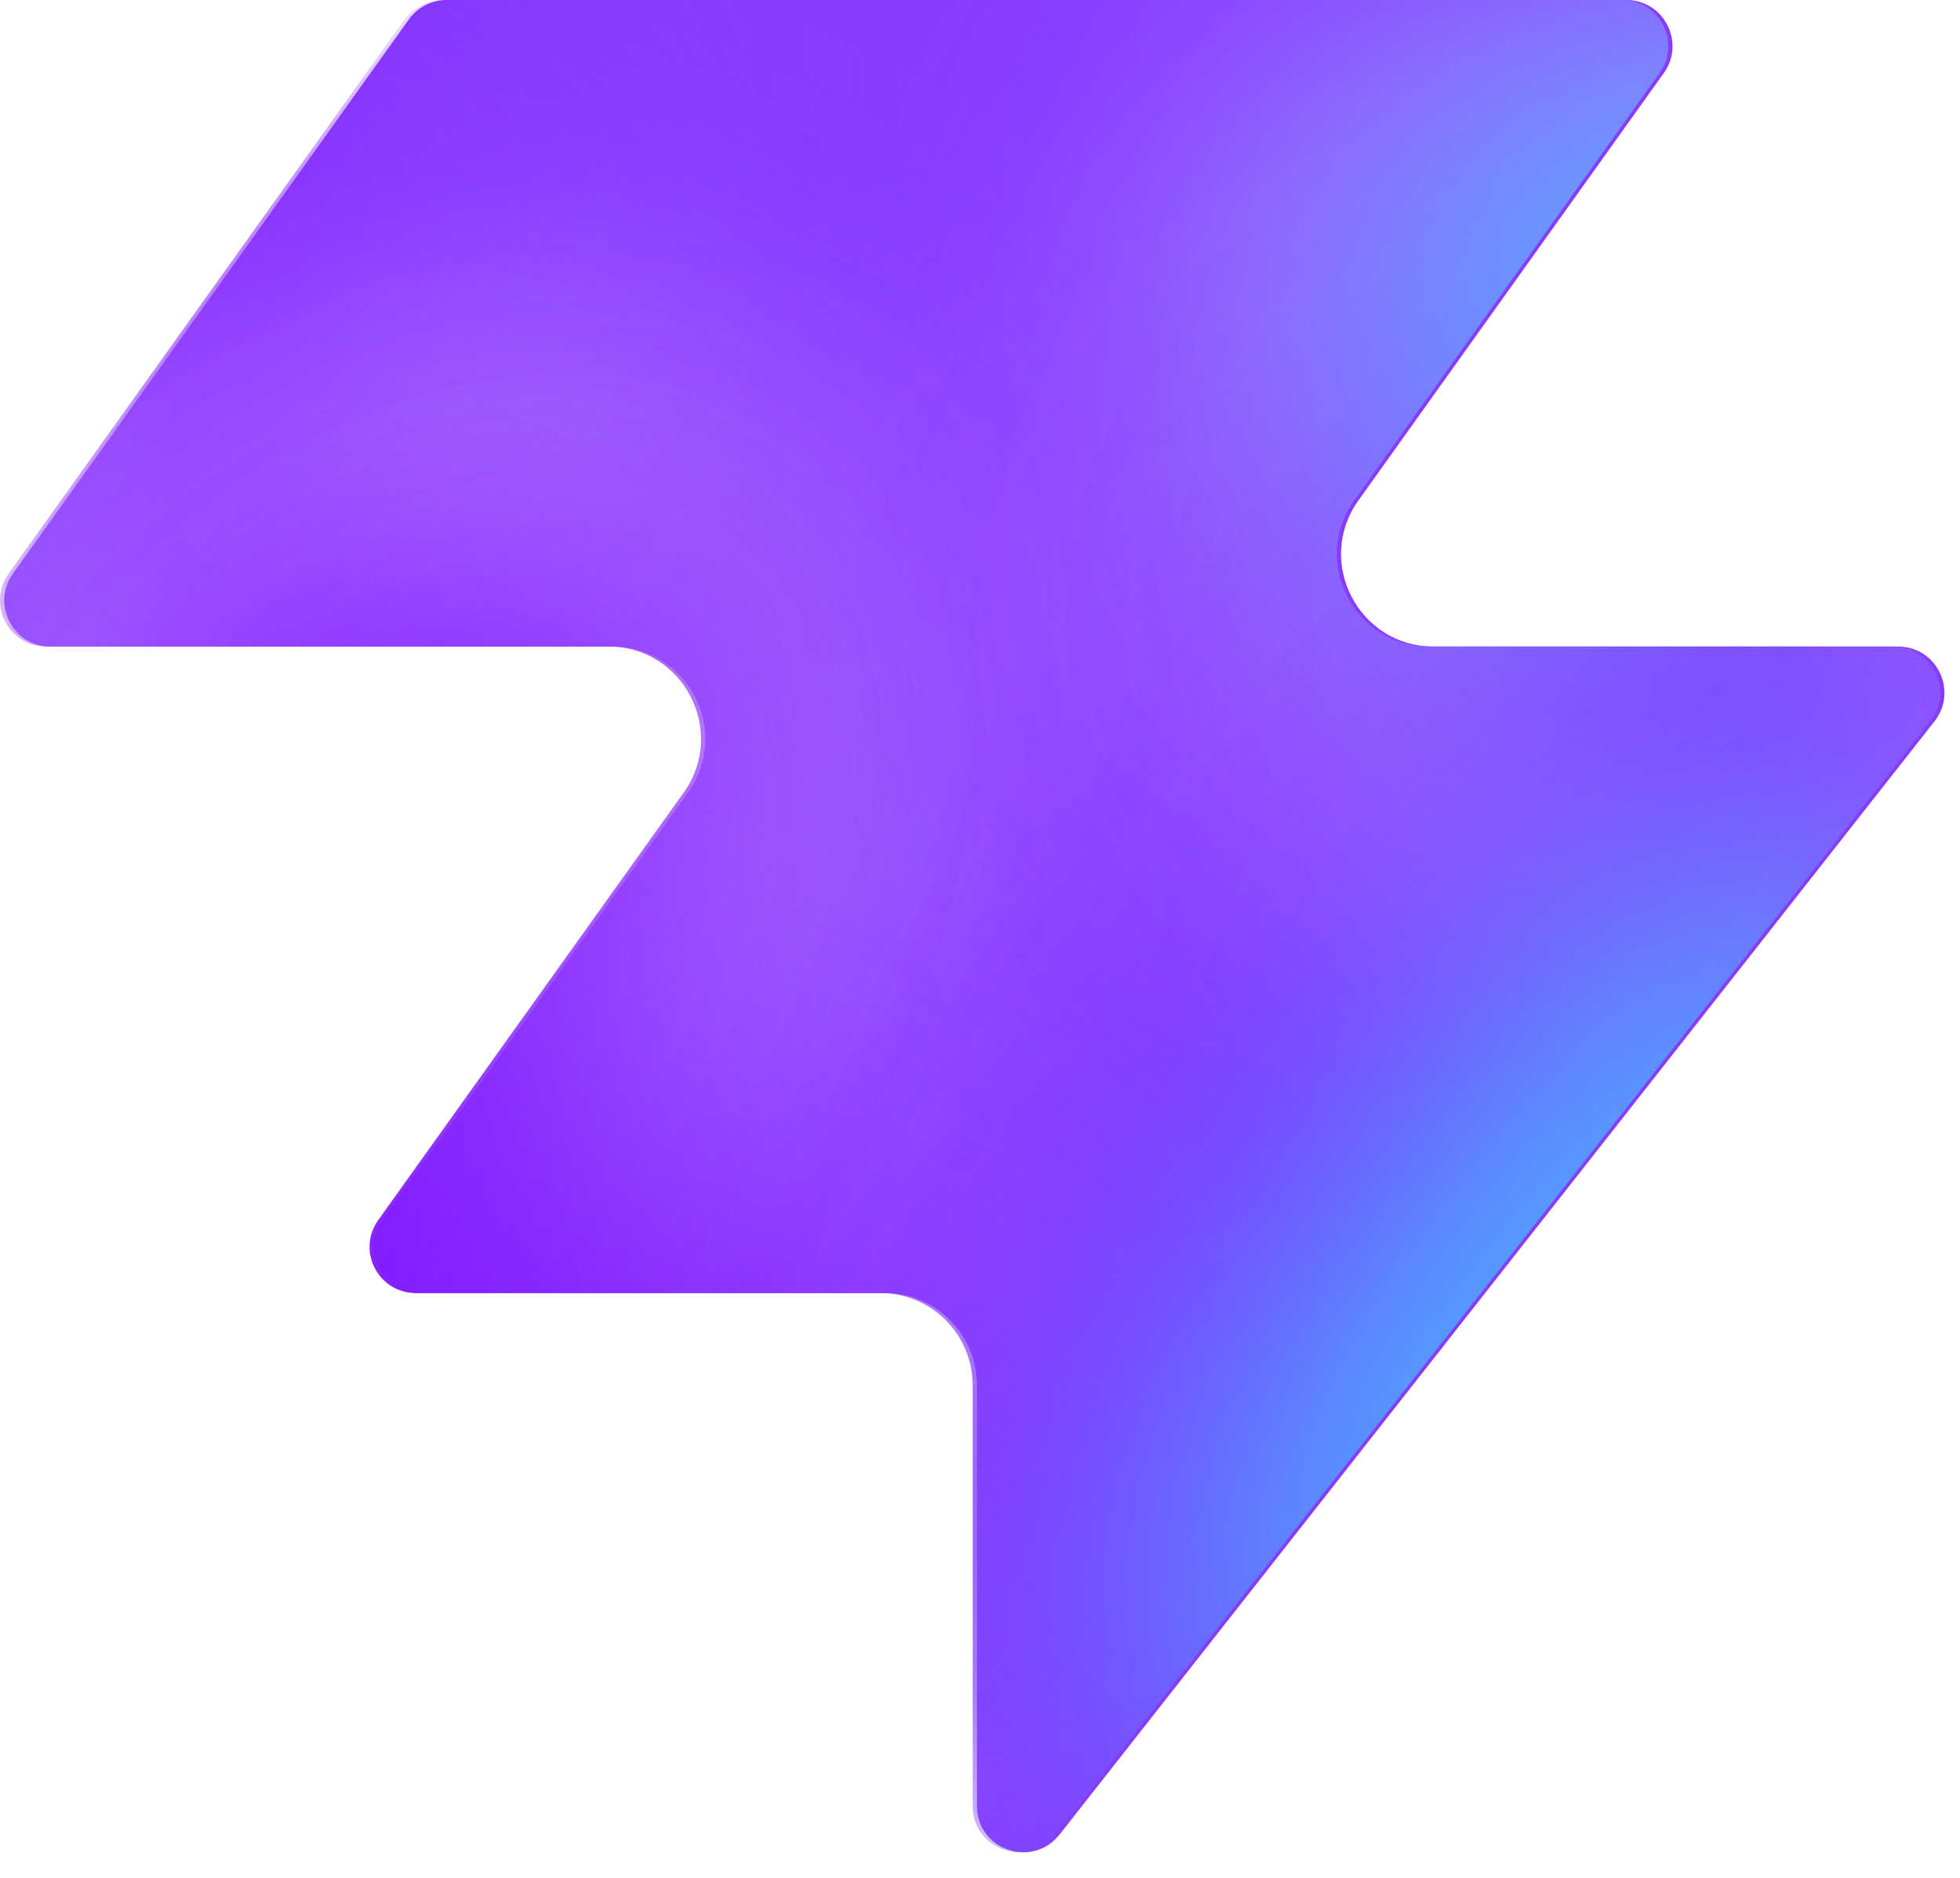
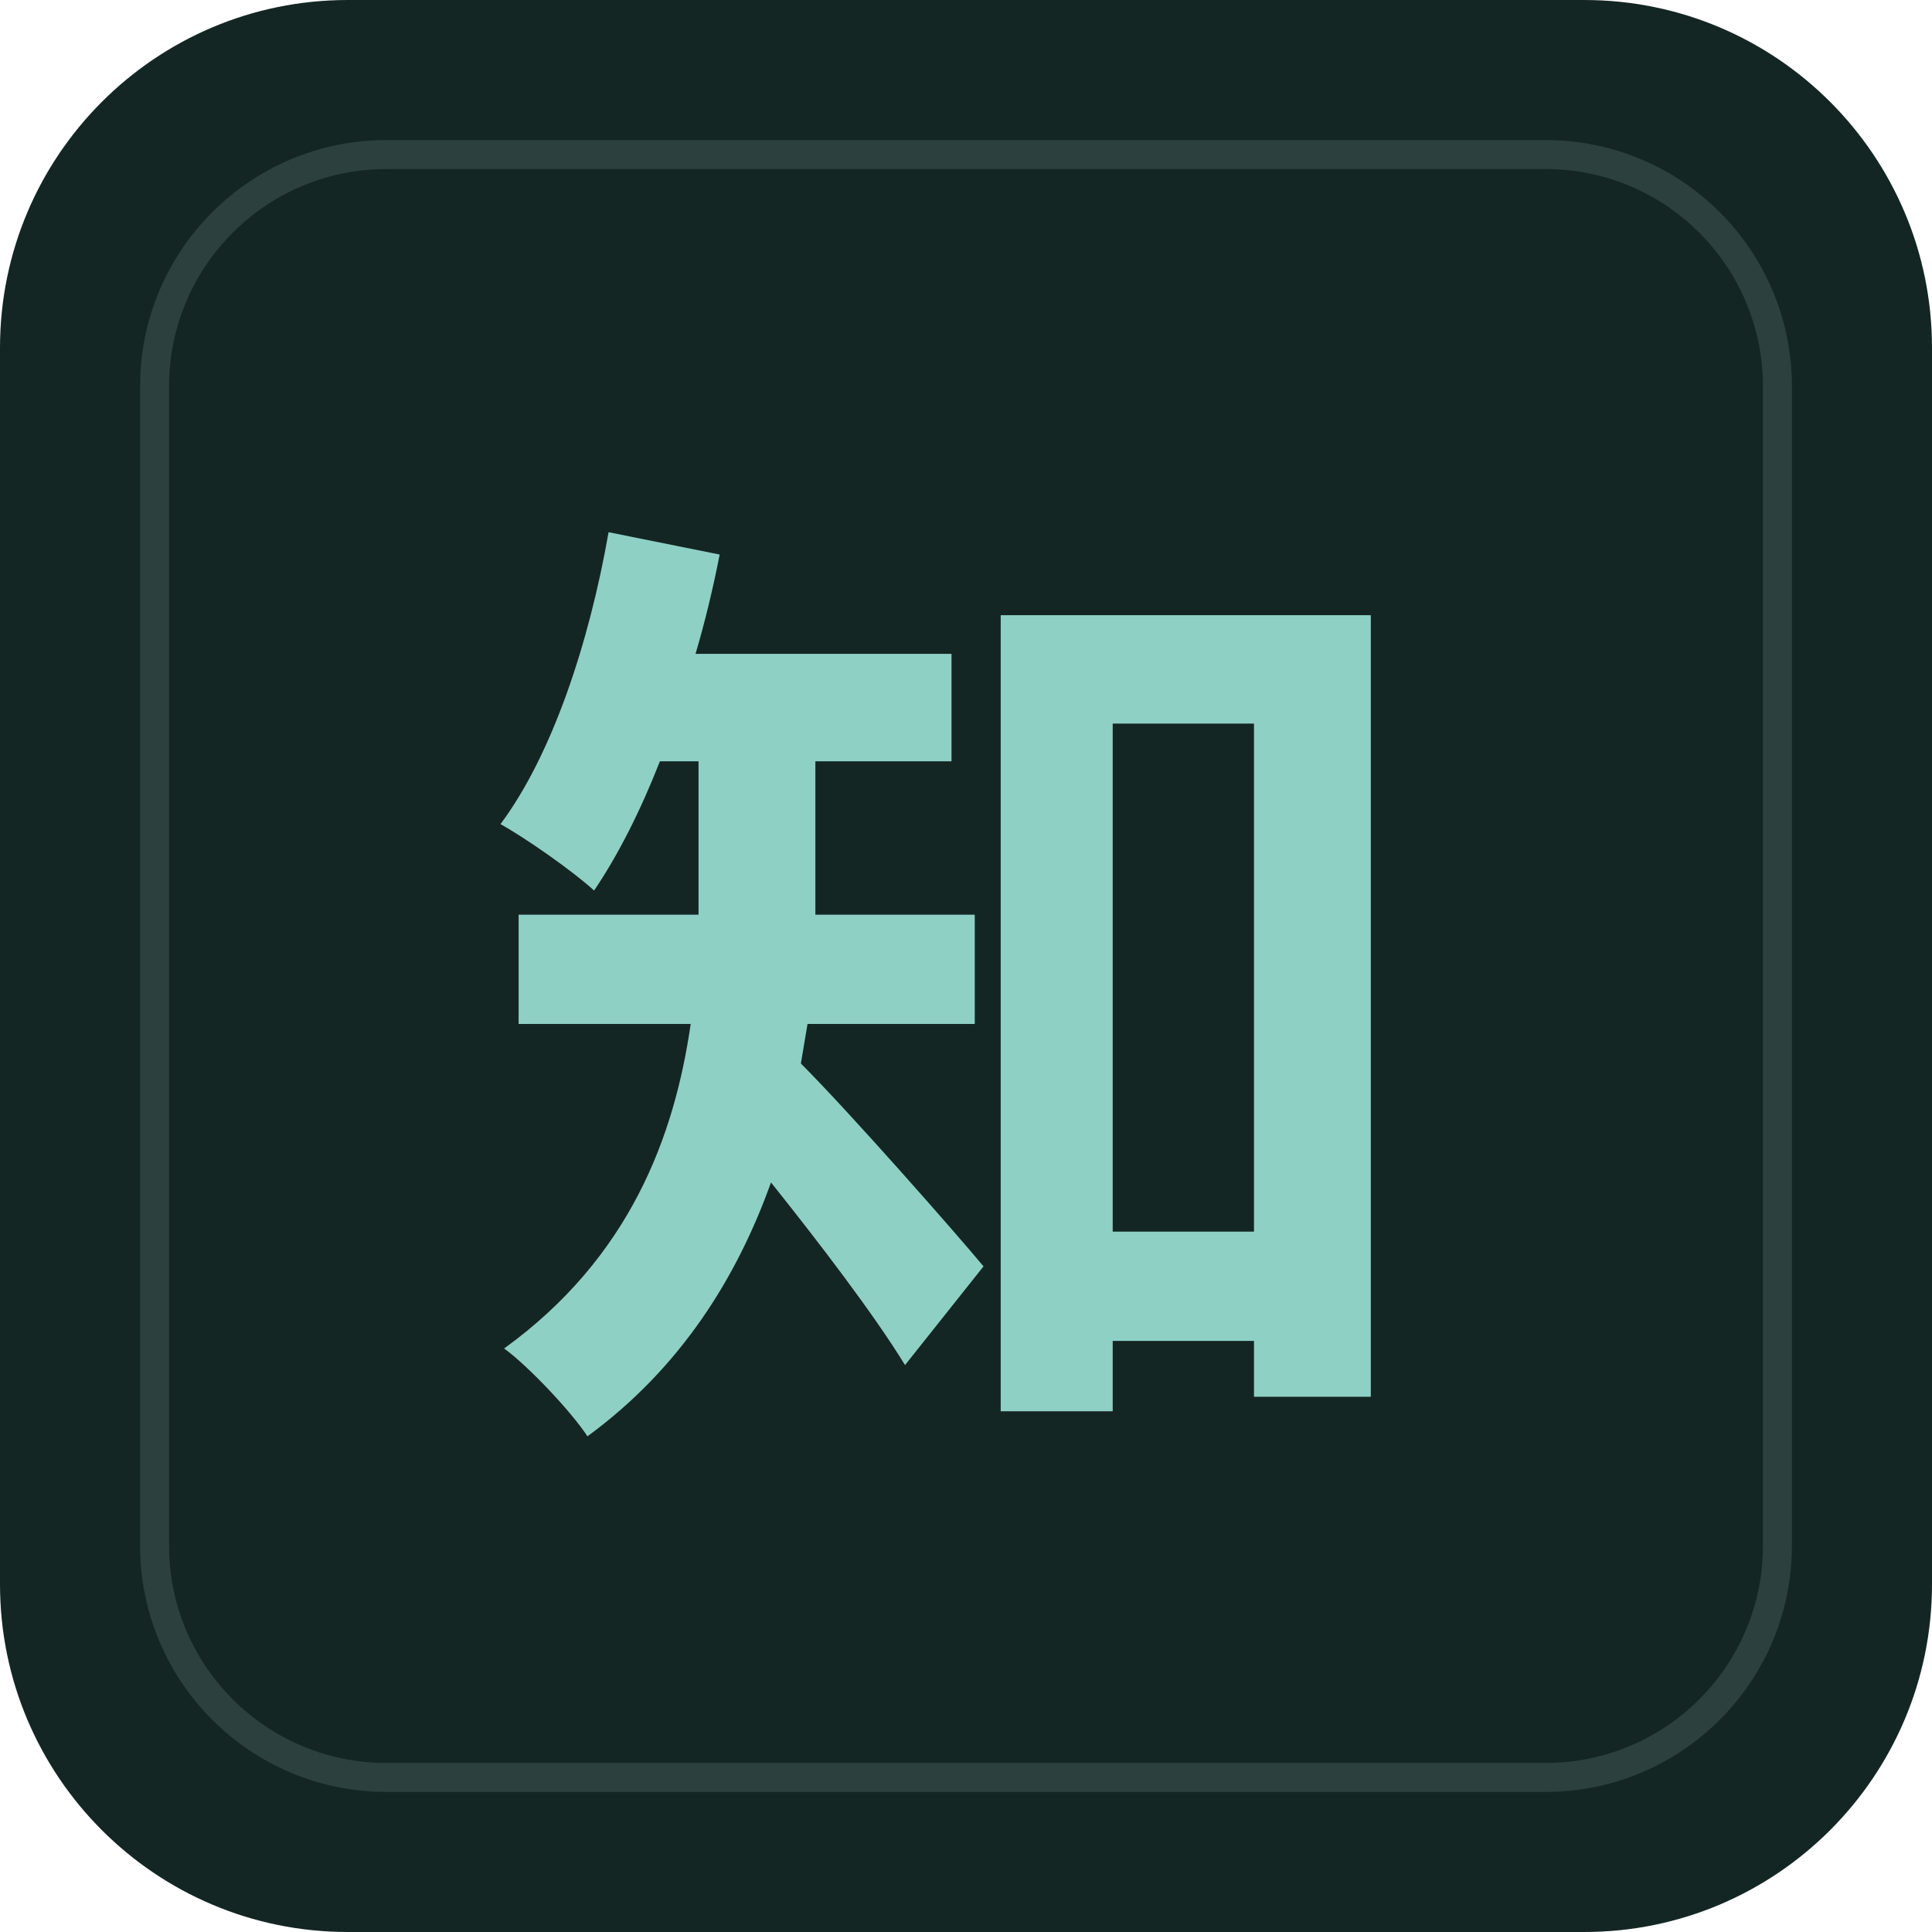
- <svg xmlns="http://www.w3.org/2000/svg" width="48" height="46" fill="none" viewBox="0 0 48 46">
-   <path fill="#863bff" d="M25.946 44.938c-.664.845-2.021.375-2.021-.698V33.937a2.26 2.26 0 0 0-2.262-2.262H10.287c-.92 0-1.456-1.04-.92-1.788l7.48-10.471c1.07-1.497 0-3.578-1.842-3.578H1.237c-.92 0-1.456-1.04-.92-1.788L10.013.474c.214-.297.556-.474.92-.474h28.894c.92 0 1.456 1.04.92 1.788l-7.48 10.471c-1.07 1.498 0 3.579 1.842 3.579h11.377c.943 0 1.473 1.088.89 1.83L25.947 44.94z" style="fill:#863bff;fill:color(display-p3 .525 .23 1);fill-opacity:1" />
-   <mask id="a" width="48" height="46" x="0" y="0" maskUnits="userSpaceOnUse" style="mask-type:alpha">
-     <path fill="#000" d="M25.842 44.938c-.664.844-2.021.375-2.021-.698V33.937a2.26 2.26 0 0 0-2.262-2.262H10.183c-.92 0-1.456-1.04-.92-1.788l7.48-10.471c1.07-1.498 0-3.579-1.842-3.579H1.133c-.92 0-1.456-1.04-.92-1.787L9.91.473c.214-.297.556-.474.92-.474h28.894c.92 0 1.456 1.04.92 1.788l-7.48 10.471c-1.07 1.498 0 3.578 1.842 3.578h11.377c.943 0 1.473 1.088.89 1.832L25.843 44.94z" style="fill:#000;fill-opacity:1" />
-   </mask>
-   <g mask="url(#a)">
-     <g filter="url(#b)">
-       <ellipse cx="5.508" cy="14.704" fill="#ede6ff" rx="5.508" ry="14.704" style="fill:#ede6ff;fill:color(display-p3 .927 .903 1);fill-opacity:1" transform="matrix(.00324 1 1 -.00324 -4.47 31.516)" />
-     </g>
-     <g filter="url(#c)">
-       <ellipse cx="10.399" cy="29.851" fill="#ede6ff" rx="10.399" ry="29.851" style="fill:#ede6ff;fill:color(display-p3 .927 .903 1);fill-opacity:1" transform="matrix(.00324 1 1 -.00324 -39.328 7.883)" />
-     </g>
-     <g filter="url(#d)">
-       <ellipse cx="5.508" cy="30.487" fill="#7e14ff" rx="5.508" ry="30.487" style="fill:#7e14ff;fill:color(display-p3 .492 .077 1);fill-opacity:1" transform="rotate(89.814 -25.913 -14.639)scale(1 -1)" />
-     </g>
-     <g filter="url(#e)">
-       <ellipse cx="5.508" cy="30.599" fill="#7e14ff" rx="5.508" ry="30.599" style="fill:#7e14ff;fill:color(display-p3 .492 .077 1);fill-opacity:1" transform="rotate(89.814 -32.644 -3.334)scale(1 -1)" />
-     </g>
-     <g filter="url(#f)">
-       <ellipse cx="5.508" cy="30.599" fill="#7e14ff" rx="5.508" ry="30.599" style="fill:#7e14ff;fill:color(display-p3 .492 .077 1);fill-opacity:1" transform="matrix(.00324 1 1 -.00324 -34.34 30.47)" />
-     </g>
-     <g filter="url(#g)">
-       <ellipse cx="14.072" cy="22.078" fill="#ede6ff" rx="14.072" ry="22.078" style="fill:#ede6ff;fill:color(display-p3 .927 .903 1);fill-opacity:1" transform="rotate(93.35 24.506 48.493)scale(-1 1)" />
-     </g>
-     <g filter="url(#h)">
-       <ellipse cx="3.47" cy="21.501" fill="#7e14ff" rx="3.47" ry="21.501" style="fill:#7e14ff;fill:color(display-p3 .492 .077 1);fill-opacity:1" transform="rotate(89.009 28.708 47.59)scale(-1 1)" />
-     </g>
-     <g filter="url(#i)">
-       <ellipse cx="3.47" cy="21.501" fill="#7e14ff" rx="3.47" ry="21.501" style="fill:#7e14ff;fill:color(display-p3 .492 .077 1);fill-opacity:1" transform="rotate(89.009 28.708 47.59)scale(-1 1)" />
-     </g>
-     <g filter="url(#j)">
-       <ellipse cx=".387" cy="8.972" fill="#7e14ff" rx="4.407" ry="29.108" style="fill:#7e14ff;fill:color(display-p3 .492 .077 1);fill-opacity:1" transform="rotate(39.51 .387 8.972)" />
-     </g>
-     <g filter="url(#k)">
-       <ellipse cx="47.523" cy="-6.092" fill="#7e14ff" rx="4.407" ry="29.108" style="fill:#7e14ff;fill:color(display-p3 .492 .077 1);fill-opacity:1" transform="rotate(37.892 47.523 -6.092)" />
-     </g>
-     <g filter="url(#l)">
-       <ellipse cx="41.412" cy="6.333" fill="#47bfff" rx="5.971" ry="9.665" style="fill:#47bfff;fill:color(display-p3 .28 .748 1);fill-opacity:1" transform="rotate(37.892 41.412 6.333)" />
-     </g>
-     <g filter="url(#m)">
-       <ellipse cx="-1.879" cy="38.332" fill="#7e14ff" rx="4.407" ry="29.108" style="fill:#7e14ff;fill:color(display-p3 .492 .077 1);fill-opacity:1" transform="rotate(37.892 -1.88 38.332)" />
-     </g>
-     <g filter="url(#n)">
-       <ellipse cx="-1.879" cy="38.332" fill="#7e14ff" rx="4.407" ry="29.108" style="fill:#7e14ff;fill:color(display-p3 .492 .077 1);fill-opacity:1" transform="rotate(37.892 -1.88 38.332)" />
-     </g>
-     <g filter="url(#o)">
-       <ellipse cx="35.651" cy="29.907" fill="#7e14ff" rx="4.407" ry="29.108" style="fill:#7e14ff;fill:color(display-p3 .492 .077 1);fill-opacity:1" transform="rotate(37.892 35.651 29.907)" />
-     </g>
-     <g filter="url(#p)">
-       <ellipse cx="38.418" cy="32.4" fill="#47bfff" rx="5.971" ry="15.297" style="fill:#47bfff;fill:color(display-p3 .28 .748 1);fill-opacity:1" transform="rotate(37.892 38.418 32.4)" />
-     </g>
-   </g>
-   <defs>
-     <filter id="b" width="60.045" height="41.654" x="-19.77" y="16.149" color-interpolation-filters="sRGB" filterUnits="userSpaceOnUse">
-       <feFlood flood-opacity="0" result="BackgroundImageFix" />
-       <feBlend in="SourceGraphic" in2="BackgroundImageFix" result="shape" />
-       <feGaussianBlur result="effect1_foregroundBlur_2002_17158" stdDeviation="7.659" />
-     </filter>
-     <filter id="c" width="90.34" height="51.437" x="-54.613" y="-7.533" color-interpolation-filters="sRGB" filterUnits="userSpaceOnUse">
-       <feFlood flood-opacity="0" result="BackgroundImageFix" />
-       <feBlend in="SourceGraphic" in2="BackgroundImageFix" result="shape" />
-       <feGaussianBlur result="effect1_foregroundBlur_2002_17158" stdDeviation="7.659" />
-     </filter>
-     <filter id="d" width="79.355" height="29.4" x="-49.64" y="2.03" color-interpolation-filters="sRGB" filterUnits="userSpaceOnUse">
-       <feFlood flood-opacity="0" result="BackgroundImageFix" />
-       <feBlend in="SourceGraphic" in2="BackgroundImageFix" result="shape" />
-       <feGaussianBlur result="effect1_foregroundBlur_2002_17158" stdDeviation="4.596" />
-     </filter>
-     <filter id="e" width="79.579" height="29.4" x="-45.045" y="20.029" color-interpolation-filters="sRGB" filterUnits="userSpaceOnUse">
-       <feFlood flood-opacity="0" result="BackgroundImageFix" />
-       <feBlend in="SourceGraphic" in2="BackgroundImageFix" result="shape" />
-       <feGaussianBlur result="effect1_foregroundBlur_2002_17158" stdDeviation="4.596" />
-     </filter>
-     <filter id="f" width="79.579" height="29.4" x="-43.513" y="21.178" color-interpolation-filters="sRGB" filterUnits="userSpaceOnUse">
-       <feFlood flood-opacity="0" result="BackgroundImageFix" />
-       <feBlend in="SourceGraphic" in2="BackgroundImageFix" result="shape" />
-       <feGaussianBlur result="effect1_foregroundBlur_2002_17158" stdDeviation="4.596" />
-     </filter>
-     <filter id="g" width="74.749" height="58.852" x="15.756" y="-17.901" color-interpolation-filters="sRGB" filterUnits="userSpaceOnUse">
-       <feFlood flood-opacity="0" result="BackgroundImageFix" />
-       <feBlend in="SourceGraphic" in2="BackgroundImageFix" result="shape" />
-       <feGaussianBlur result="effect1_foregroundBlur_2002_17158" stdDeviation="7.659" />
-     </filter>
-     <filter id="h" width="61.377" height="25.362" x="23.548" y="2.284" color-interpolation-filters="sRGB" filterUnits="userSpaceOnUse">
-       <feFlood flood-opacity="0" result="BackgroundImageFix" />
-       <feBlend in="SourceGraphic" in2="BackgroundImageFix" result="shape" />
-       <feGaussianBlur result="effect1_foregroundBlur_2002_17158" stdDeviation="4.596" />
-     </filter>
-     <filter id="i" width="61.377" height="25.362" x="23.548" y="2.284" color-interpolation-filters="sRGB" filterUnits="userSpaceOnUse">
-       <feFlood flood-opacity="0" result="BackgroundImageFix" />
-       <feBlend in="SourceGraphic" in2="BackgroundImageFix" result="shape" />
-       <feGaussianBlur result="effect1_foregroundBlur_2002_17158" stdDeviation="4.596" />
-     </filter>
-     <filter id="j" width="56.045" height="63.649" x="-27.636" y="-22.853" color-interpolation-filters="sRGB" filterUnits="userSpaceOnUse">
-       <feFlood flood-opacity="0" result="BackgroundImageFix" />
-       <feBlend in="SourceGraphic" in2="BackgroundImageFix" result="shape" />
-       <feGaussianBlur result="effect1_foregroundBlur_2002_17158" stdDeviation="4.596" />
-     </filter>
-     <filter id="k" width="54.814" height="64.646" x="20.116" y="-38.415" color-interpolation-filters="sRGB" filterUnits="userSpaceOnUse">
-       <feFlood flood-opacity="0" result="BackgroundImageFix" />
-       <feBlend in="SourceGraphic" in2="BackgroundImageFix" result="shape" />
-       <feGaussianBlur result="effect1_foregroundBlur_2002_17158" stdDeviation="4.596" />
-     </filter>
-     <filter id="l" width="33.541" height="35.313" x="24.641" y="-11.323" color-interpolation-filters="sRGB" filterUnits="userSpaceOnUse">
-       <feFlood flood-opacity="0" result="BackgroundImageFix" />
-       <feBlend in="SourceGraphic" in2="BackgroundImageFix" result="shape" />
-       <feGaussianBlur result="effect1_foregroundBlur_2002_17158" stdDeviation="4.596" />
-     </filter>
-     <filter id="m" width="54.814" height="64.646" x="-29.286" y="6.009" color-interpolation-filters="sRGB" filterUnits="userSpaceOnUse">
-       <feFlood flood-opacity="0" result="BackgroundImageFix" />
-       <feBlend in="SourceGraphic" in2="BackgroundImageFix" result="shape" />
-       <feGaussianBlur result="effect1_foregroundBlur_2002_17158" stdDeviation="4.596" />
-     </filter>
-     <filter id="n" width="54.814" height="64.646" x="-29.286" y="6.009" color-interpolation-filters="sRGB" filterUnits="userSpaceOnUse">
-       <feFlood flood-opacity="0" result="BackgroundImageFix" />
-       <feBlend in="SourceGraphic" in2="BackgroundImageFix" result="shape" />
-       <feGaussianBlur result="effect1_foregroundBlur_2002_17158" stdDeviation="4.596" />
-     </filter>
-     <filter id="o" width="54.814" height="64.646" x="8.244" y="-2.416" color-interpolation-filters="sRGB" filterUnits="userSpaceOnUse">
-       <feFlood flood-opacity="0" result="BackgroundImageFix" />
-       <feBlend in="SourceGraphic" in2="BackgroundImageFix" result="shape" />
-       <feGaussianBlur result="effect1_foregroundBlur_2002_17158" stdDeviation="4.596" />
-     </filter>
-     <filter id="p" width="39.409" height="43.623" x="18.713" y="10.588" color-interpolation-filters="sRGB" filterUnits="userSpaceOnUse">
-       <feFlood flood-opacity="0" result="BackgroundImageFix" />
-       <feBlend in="SourceGraphic" in2="BackgroundImageFix" result="shape" />
-       <feGaussianBlur result="effect1_foregroundBlur_2002_17158" stdDeviation="4.596" />
-     </filter>
-   </defs>
+ <svg xmlns="http://www.w3.org/2000/svg" viewBox="0 0 100 100">
+   <rect width="100" height="100" rx="18" fill="#142624" />
+   <rect x="8" y="8" width="84" height="84" rx="12" fill="none" stroke="#2c403d" stroke-width="1.5" />
+   <text x="50" y="70" font-size="50" text-anchor="middle" fill="#8fd0c5" font-family="'Noto Serif SC','Songti SC','SimSun',serif" font-weight="900">知</text>
</svg>
